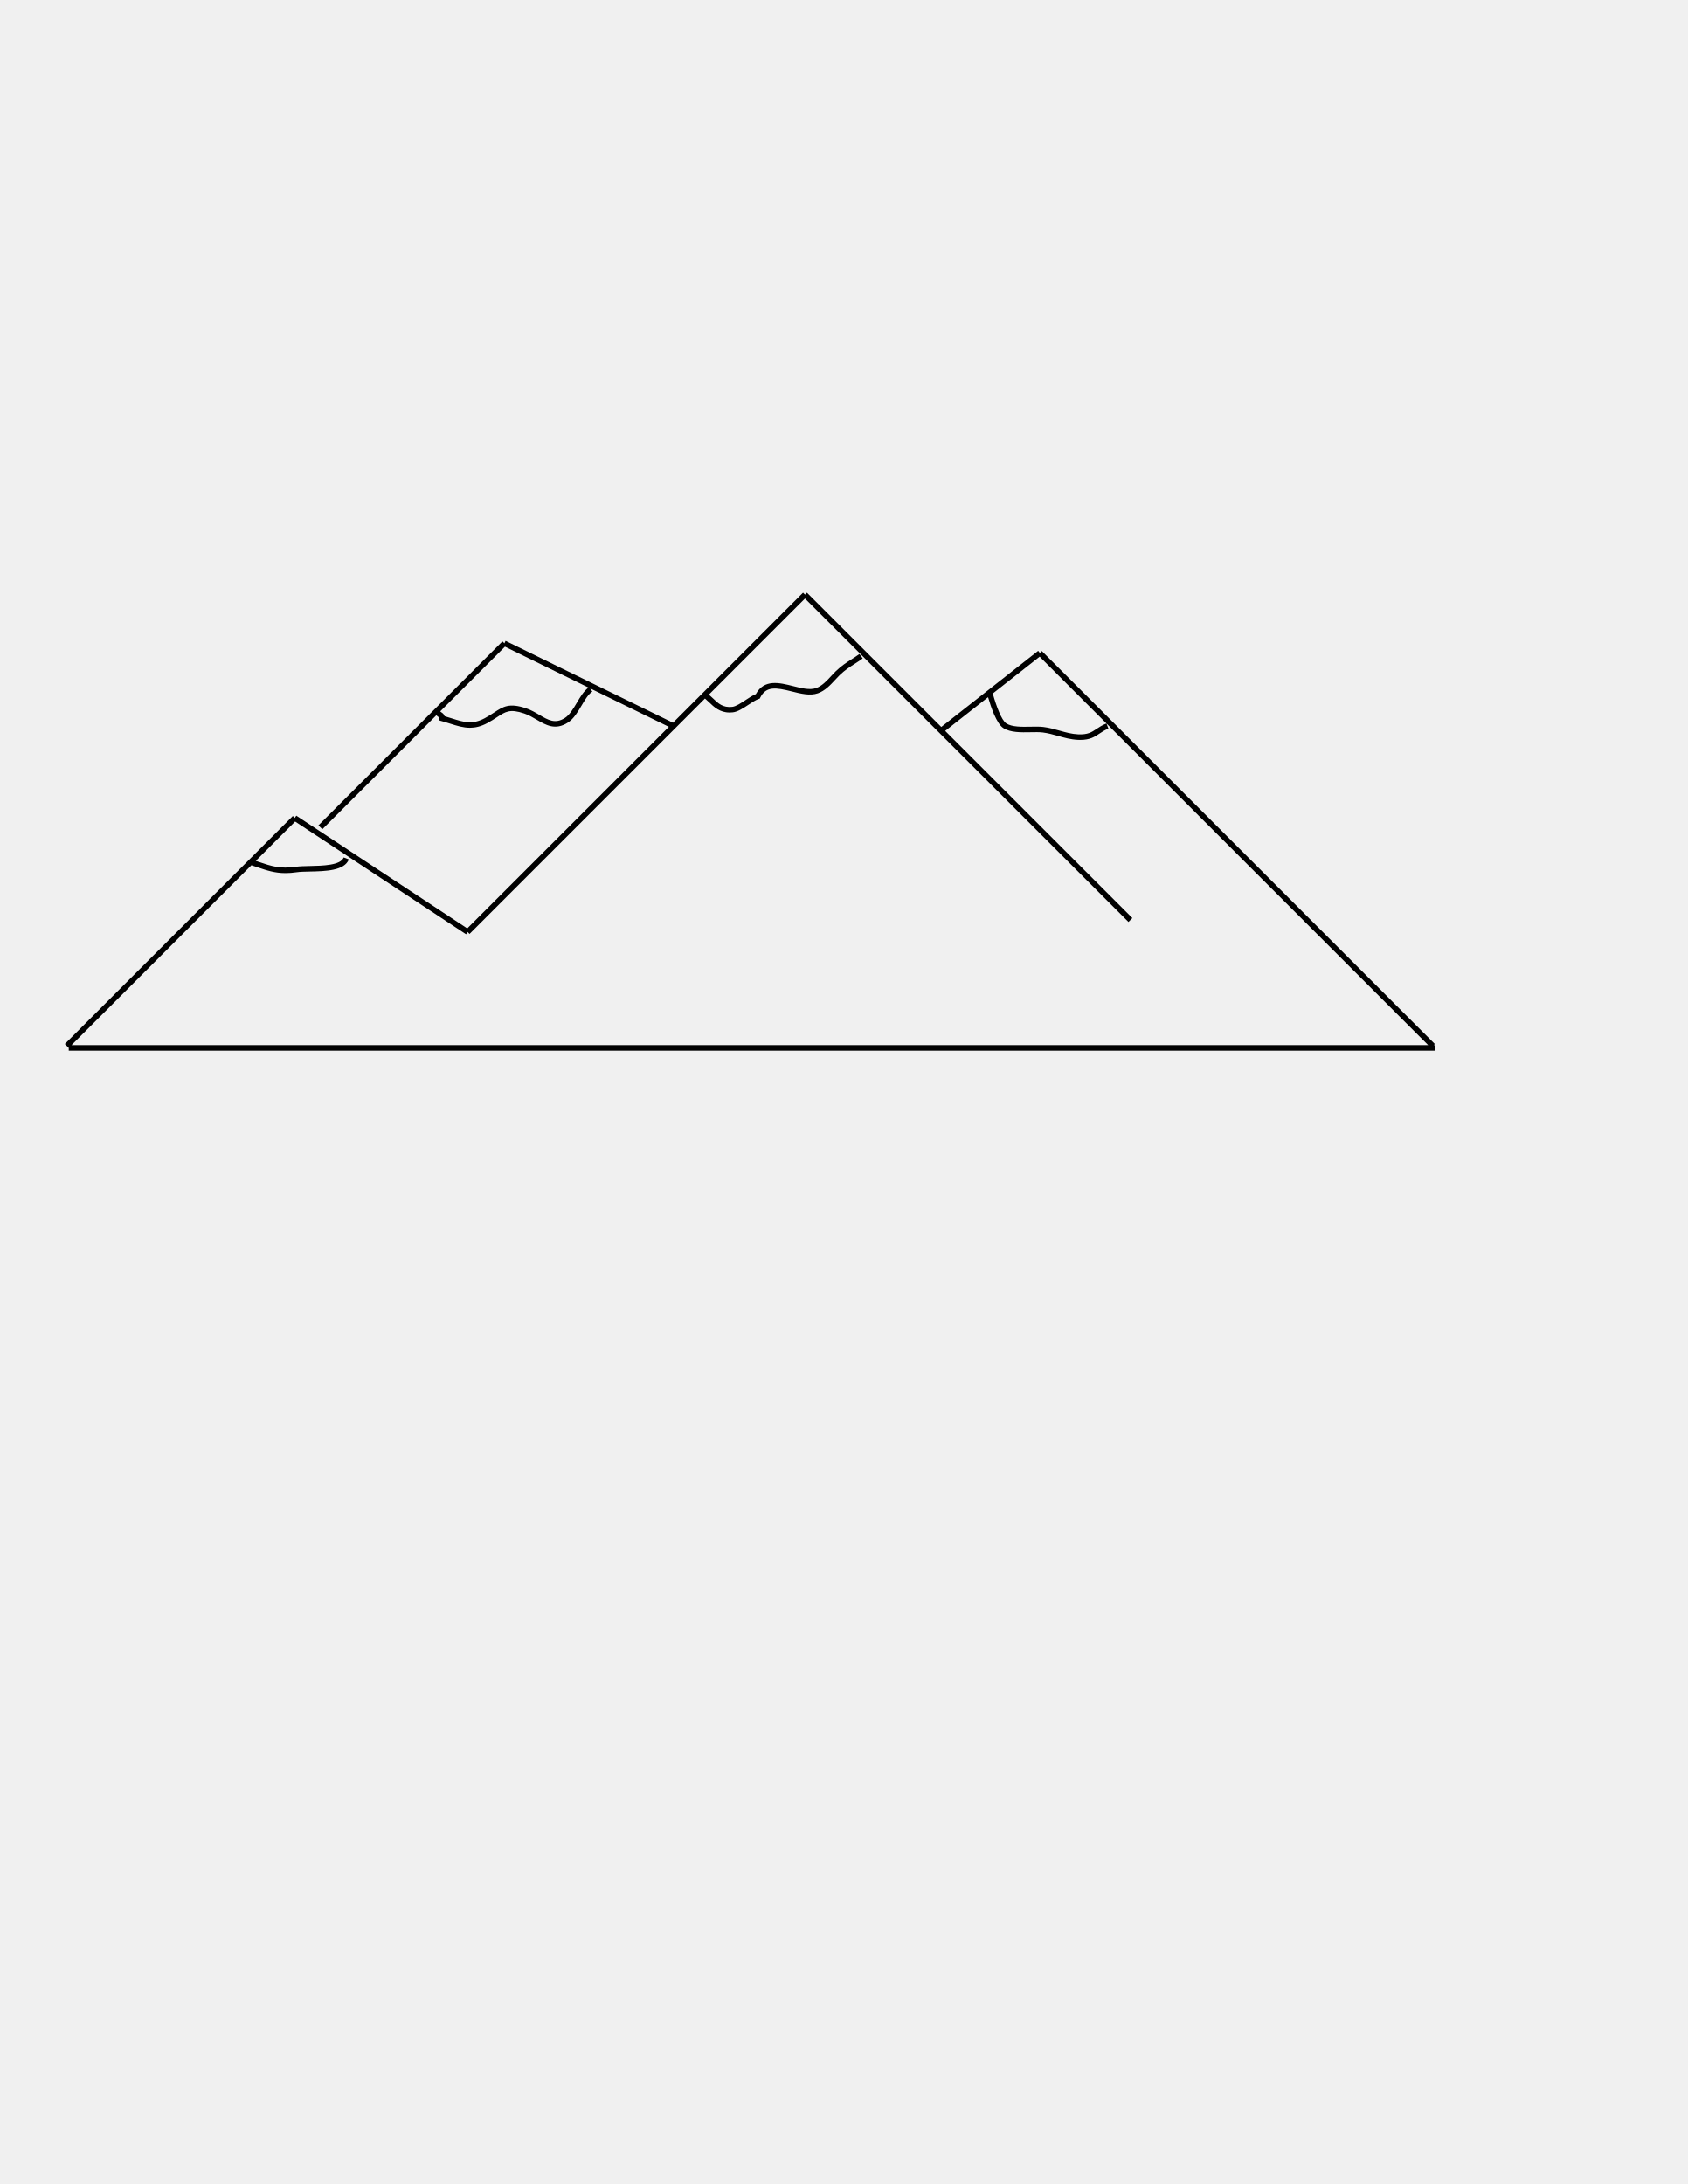
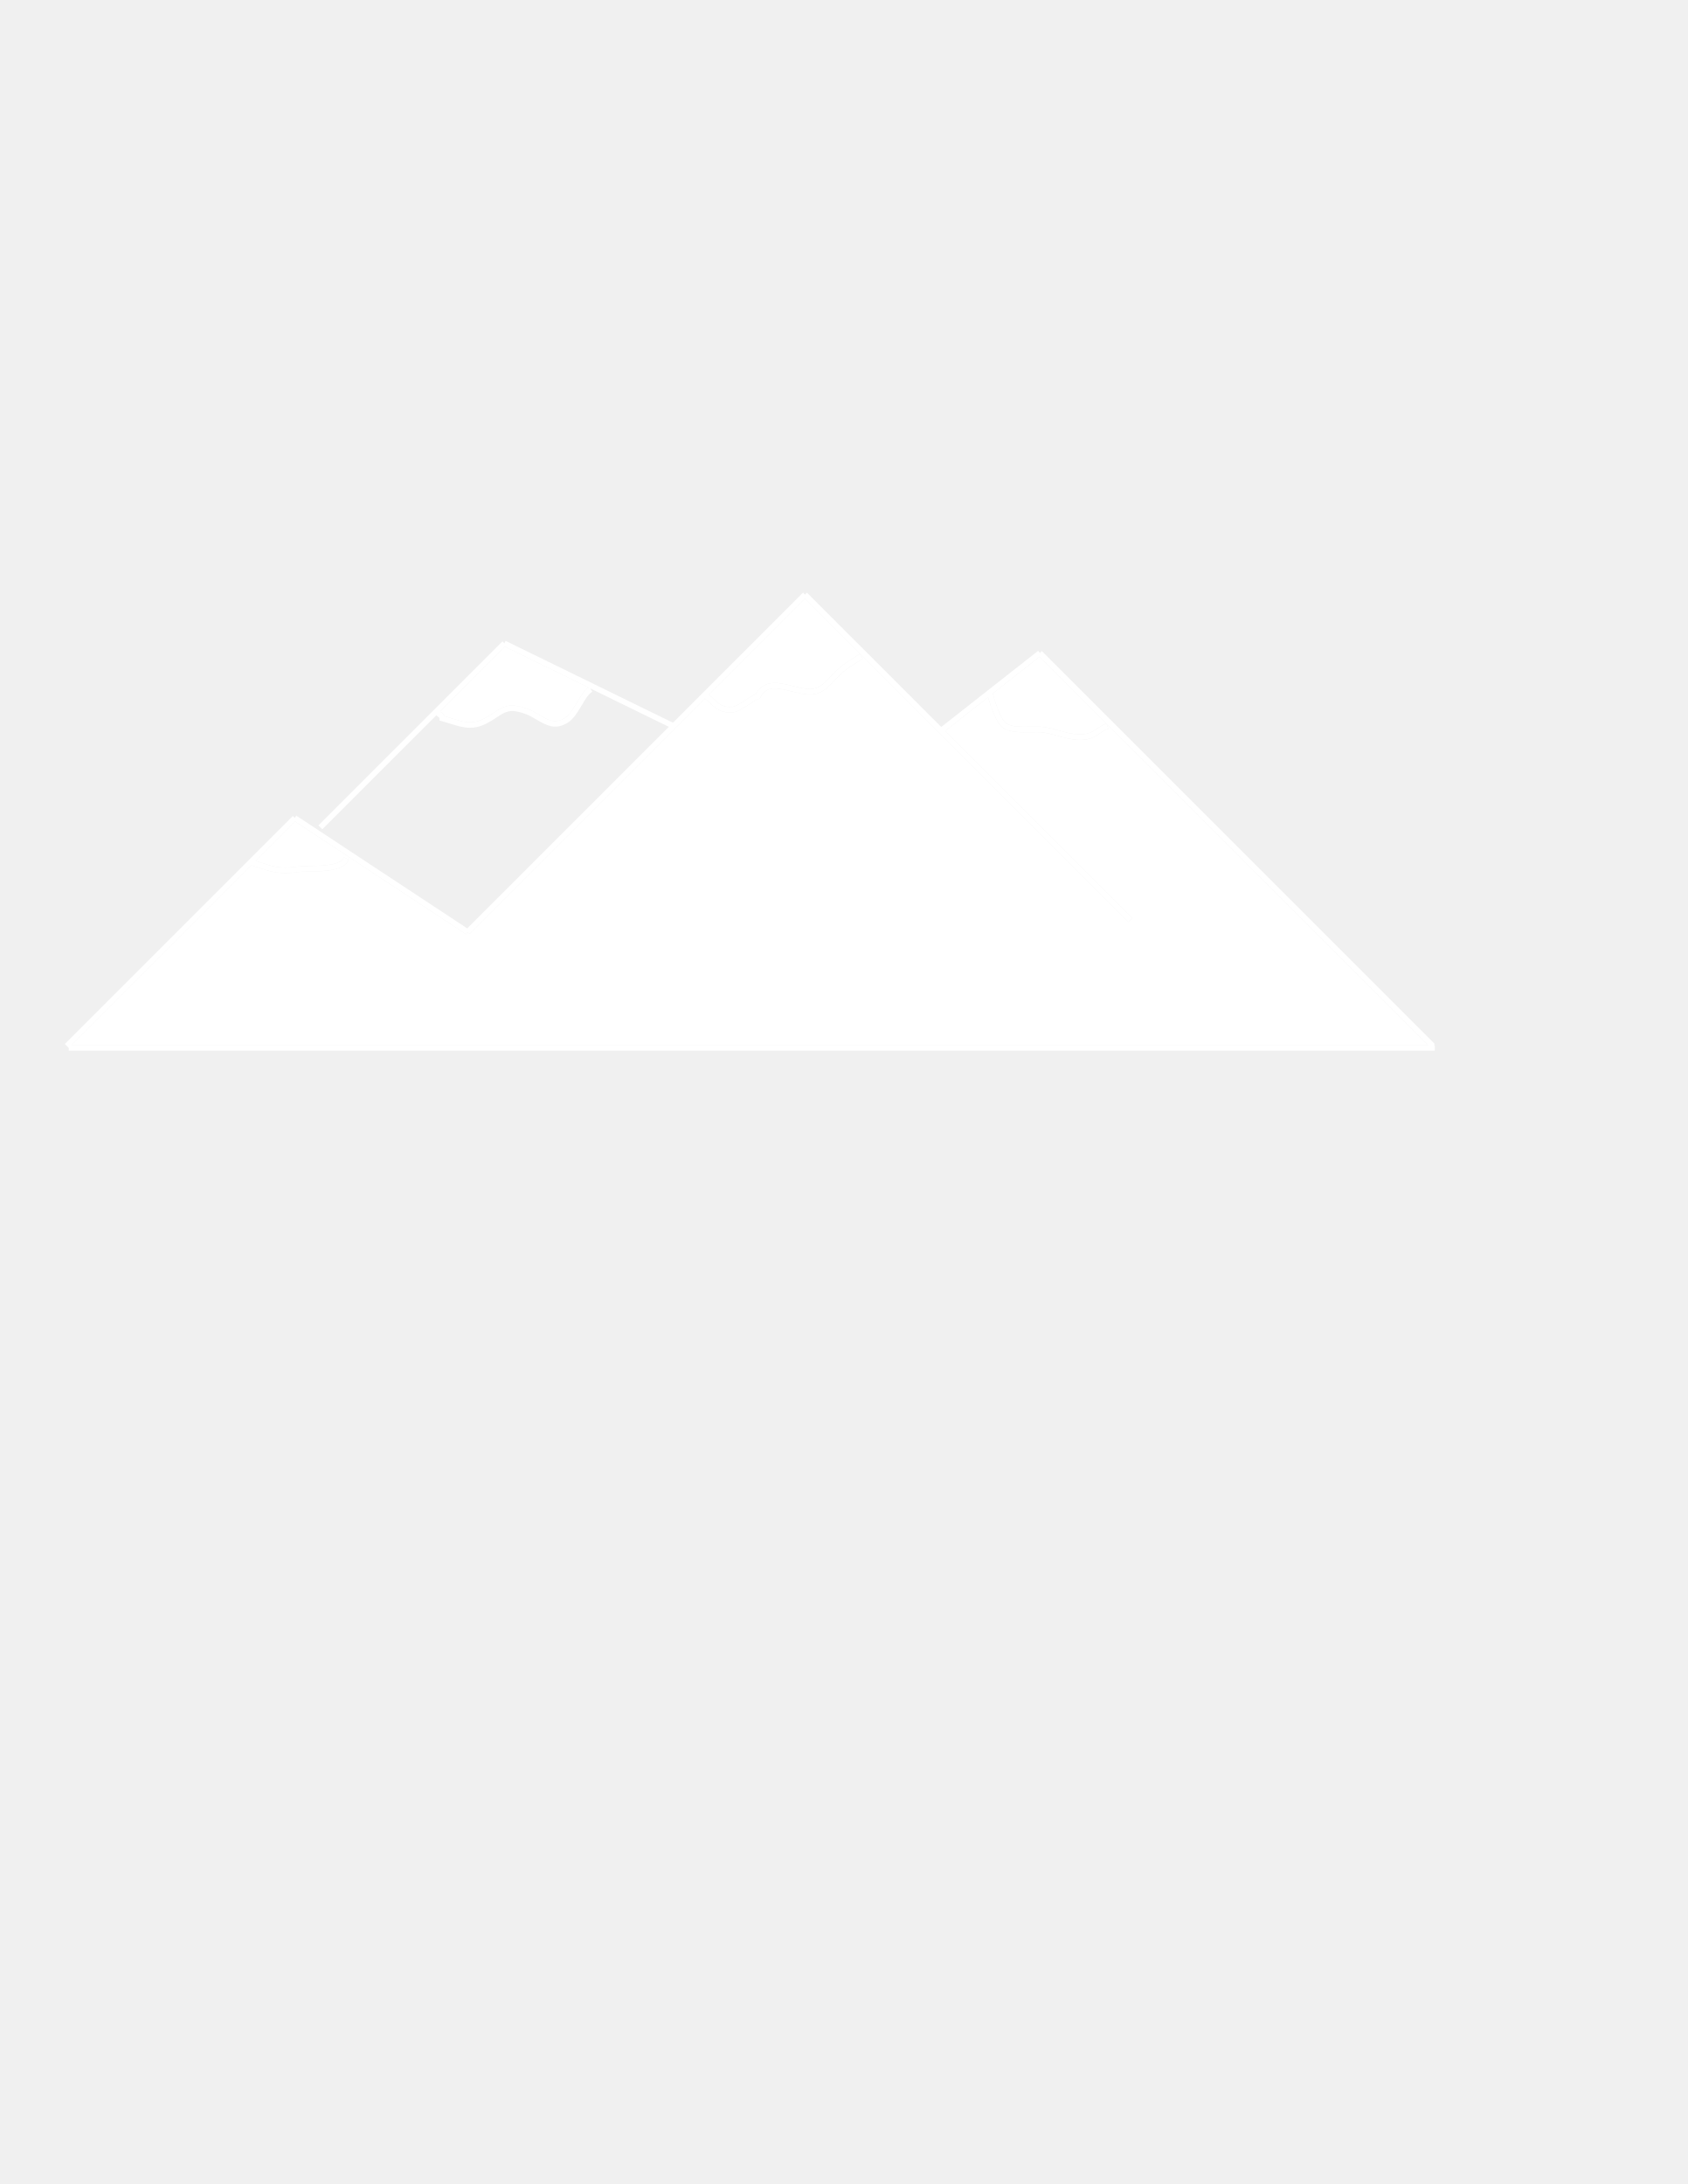
<svg xmlns="http://www.w3.org/2000/svg" version="1.1" id="Layer_1" x="0px" y="0px" width="612px" height="792px" viewBox="0 0 612 792" enable-background="new 0 0 612 792" xml:space="preserve">
+   <style>
+ 	 path {
+ 	 	animation: draw 5s forwards;
+ 	 	stroke: lightblue;
+ 	 	stroke-width: 3px;
+ 	 	stroke-dasharray: 10000;
+ 	 	stroke-dashoffset: 10000;
+ 	 	fill: white;
+ 	 }
+ 
+ 	 @keyframes draw {
+ 	 	to {
+ 	 		stroke-dashoffset: 0;
+ 	 		stroke: red;
+ 	 		fill: lightblue;
+ 	 	}
+ 	 }
+ </style>
  <g>
    <path fill="none" d="M159.614,257.979l0.018-0.016c0.169,0.19,0.33,0.298,0.515,0.424c0.446,0.302,0.861,0.639,1.062,1.333   c0.905,0.256,1.762,0.526,2.594,0.789c4.332,1.367,7.461,2.354,11.961-0.061c1.33-0.713,2.416-1.425,3.374-2.053   c3.299-2.163,5.479-3.59,11.545-1.565c1.821,0.608,3.391,1.531,4.908,2.422c3.208,1.885,5.743,3.375,9.279,1.072   c1.695-1.104,3.012-3.334,4.286-5.492c1.24-2.1,2.525-4.256,4.237-5.502l-30.307-14.824L159.614,257.979z" />
    <path fill="none" d="M376.973,238.128l-16.998,13.361c1.207,4.405,3.162,9.722,4.904,10.85c2.047,1.326,5.609,1.255,8.75,1.192   c1.711-0.035,3.326-0.066,4.711,0.104c2.096,0.258,4.01,0.798,5.859,1.32c2.242,0.633,4.361,1.23,6.73,1.34   c3.496,0.161,4.881-0.765,6.629-1.938c0.973-0.653,2.076-1.393,3.631-1.995l0.723,1.865c-1.348,0.522-2.309,1.167-3.24,1.791   c-1.756,1.178-3.424,2.295-6.98,2.295c-0.273,0-0.557-0.006-0.854-0.02c-2.6-0.12-4.93-0.777-7.182-1.413   c-1.777-0.502-3.615-1.021-5.561-1.26c-1.244-0.153-2.789-0.122-4.428-0.09c-3.426,0.071-7.314,0.146-9.877-1.513   c-2.459-1.592-4.498-7.629-5.52-11.189l-15.549,12.223l67.869,67.869l-1.414,1.414L291.884,217.041l-34.846,34.846   c0.479,0.415,0.943,0.843,1.388,1.272c1.967,1.898,3.659,3.535,7.053,3.175c1.342-0.144,3.109-1.315,4.819-2.447   c1.32-0.874,2.574-1.704,3.765-2.178c3.025-5.553,8.59-4.152,13.513-2.914c2.977,0.749,6.057,1.522,8.325,0.723   c2.146-0.757,3.838-2.591,5.473-4.364c0.567-0.615,1.104-1.196,1.653-1.727c2.093-2.021,3.949-3.207,5.745-4.353   c0.922-0.59,1.877-1.199,2.854-1.918l1.186,1.611c-1.031,0.758-2.014,1.386-2.963,1.992c-1.791,1.144-3.482,2.225-5.432,4.106   c-0.508,0.491-1.024,1.051-1.571,1.644c-1.717,1.862-3.663,3.972-6.277,4.894c-2.837,1.002-6.214,0.152-9.479-0.669   c-5.699-1.434-9.313-1.999-11.422,2.226l-0.185,0.372l-0.395,0.131c-1.055,0.352-2.392,1.236-3.684,2.092   c-1.909,1.264-3.884,2.572-5.711,2.768c-0.391,0.042-0.767,0.062-1.127,0.062c-3.605,0-5.678-2.001-7.527-3.787   c-0.479-0.462-0.945-0.89-1.419-1.292l-85.36,85.361l-0.707-0.707L169,338.795l-61.986-40.884l-14.272,14.272   c0.404,0.135,0.8,0.269,1.184,0.398c4.446,1.505,7.659,2.591,13.41,1.738c1.301-0.193,3.078-0.23,4.96-0.27   c4.743-0.1,11.24-0.236,12.319-3.108l1.872,0.704c-1.556,4.139-8.539,4.286-14.149,4.404c-1.817,0.039-3.533,0.074-4.708,0.249   c-1.501,0.223-2.85,0.321-4.094,0.321c-3.918,0-6.81-0.979-10.251-2.144c-0.674-0.229-1.386-0.467-2.127-0.708l-65.232,65.232   h491.919L376.973,238.128z" />
    <path d="M520.258,378.587l-142.5-142.5l-0.707,0.707l-0.617-0.786l-35.137,27.618l-48.706-48.706l-0.707,0.707l-0.707-0.707   l-47.161,47.162l-60.692-29.686l-0.439,0.898l-0.707-0.707l-66.72,66.72l1.414,1.414l41.346-41.346   c0.306,0.323,0.594,0.523,0.809,0.669c0.285,0.192,0.285,0.192,0.305,0.529l0.042,0.72l0.697,0.187   c1.097,0.294,2.131,0.621,3.131,0.936c2.468,0.779,4.749,1.498,7.19,1.498c1.945,0,3.993-0.457,6.318-1.704   c1.407-0.755,2.532-1.492,3.524-2.143c3.109-2.037,4.669-3.061,9.815-1.341c1.623,0.542,3.1,1.41,4.529,2.249   c3.349,1.968,6.81,4.001,11.384,1.023c2.087-1.359,3.525-3.795,4.917-6.151c1.245-2.108,2.421-4.1,3.884-5.049l-0.76-1.172   l28.518,13.949l-73.099,73.099l-61.986-40.884l-0.551,0.835l-0.707-0.707l-82.667,82.667l1.414,1.414v1h495.333v-2h-0.414   L520.258,378.587z M209.156,254.832c-1.274,2.157-2.591,4.388-4.286,5.492c-3.536,2.303-6.071,0.813-9.279-1.072   c-1.518-0.892-3.087-1.814-4.908-2.422c-6.067-2.025-8.246-0.597-11.545,1.565c-0.958,0.628-2.043,1.339-3.374,2.053   c-4.5,2.415-7.629,1.428-11.961,0.061c-0.833-0.263-1.689-0.533-2.594-0.789c-0.201-0.693-0.616-1.031-1.062-1.333   c-0.186-0.126-0.346-0.234-0.515-0.424l-0.018,0.016l23.473-23.473l30.307,14.824C211.681,250.576,210.396,252.732,209.156,254.832   z M91.157,313.769c0.741,0.241,1.453,0.48,2.127,0.708c3.441,1.165,6.333,2.144,10.251,2.144c1.244,0,2.592-0.099,4.094-0.321   c1.175-0.175,2.892-0.21,4.708-0.249c5.61-0.118,12.593-0.265,14.149-4.404l-1.872-0.704c-1.08,2.873-7.576,3.009-12.319,3.108   c-1.882,0.04-3.66,0.077-4.96,0.27c-5.751,0.853-8.964-0.233-13.41-1.738c-0.384-0.13-0.78-0.264-1.184-0.398l14.272-14.272   L169,338.795l0.551-0.835l0.707,0.707l85.36-85.361c0.474,0.401,0.94,0.829,1.419,1.292c1.85,1.785,3.922,3.787,7.527,3.787   c0.36,0,0.736-0.02,1.127-0.062c1.827-0.196,3.802-1.503,5.711-2.768c1.292-0.856,2.629-1.741,3.684-2.092l0.395-0.131l0.185-0.372   c2.108-4.225,5.723-3.66,11.422-2.226c3.266,0.821,6.643,1.671,9.479,0.669c2.614-0.922,4.561-3.032,6.277-4.894   c0.547-0.593,1.063-1.153,1.571-1.644c1.95-1.882,3.641-2.962,5.432-4.106c0.949-0.606,1.932-1.234,2.963-1.992l-1.186-1.611   c-0.977,0.719-1.932,1.329-2.854,1.918c-1.795,1.146-3.652,2.332-5.745,4.353c-0.55,0.531-1.086,1.112-1.653,1.727   c-1.635,1.773-3.326,3.606-5.473,4.364c-2.269,0.799-5.349,0.026-8.325-0.723c-4.923-1.238-10.487-2.639-13.513,2.914   c-1.19,0.474-2.444,1.305-3.765,2.178c-1.71,1.132-3.478,2.303-4.819,2.447c-3.394,0.359-5.086-1.277-7.053-3.175   c-0.444-0.429-0.908-0.857-1.388-1.272l34.846-34.846l117.293,117.293l1.414-1.414l-67.869-67.869l15.549-12.223   c1.021,3.56,3.061,9.597,5.52,11.189c2.563,1.659,6.451,1.584,9.877,1.513c1.639-0.032,3.184-0.063,4.428,0.09   c1.945,0.239,3.783,0.758,5.561,1.26c2.252,0.636,4.582,1.293,7.182,1.413c0.297,0.014,0.58,0.02,0.854,0.02   c3.557,0,5.225-1.117,6.98-2.295c0.932-0.624,1.893-1.269,3.24-1.791l-0.723-1.865c-1.555,0.602-2.658,1.342-3.631,1.995   c-1.748,1.173-3.133,2.099-6.629,1.938c-2.369-0.109-4.488-0.707-6.73-1.34c-1.85-0.522-3.764-1.063-5.859-1.32   c-1.385-0.17-3-0.139-4.711-0.104c-3.141,0.063-6.703,0.134-8.75-1.192c-1.742-1.127-3.697-6.445-4.904-10.85l16.998-13.361   l140.871,140.873H25.925L91.157,313.769z" />
  </g>
</svg>
